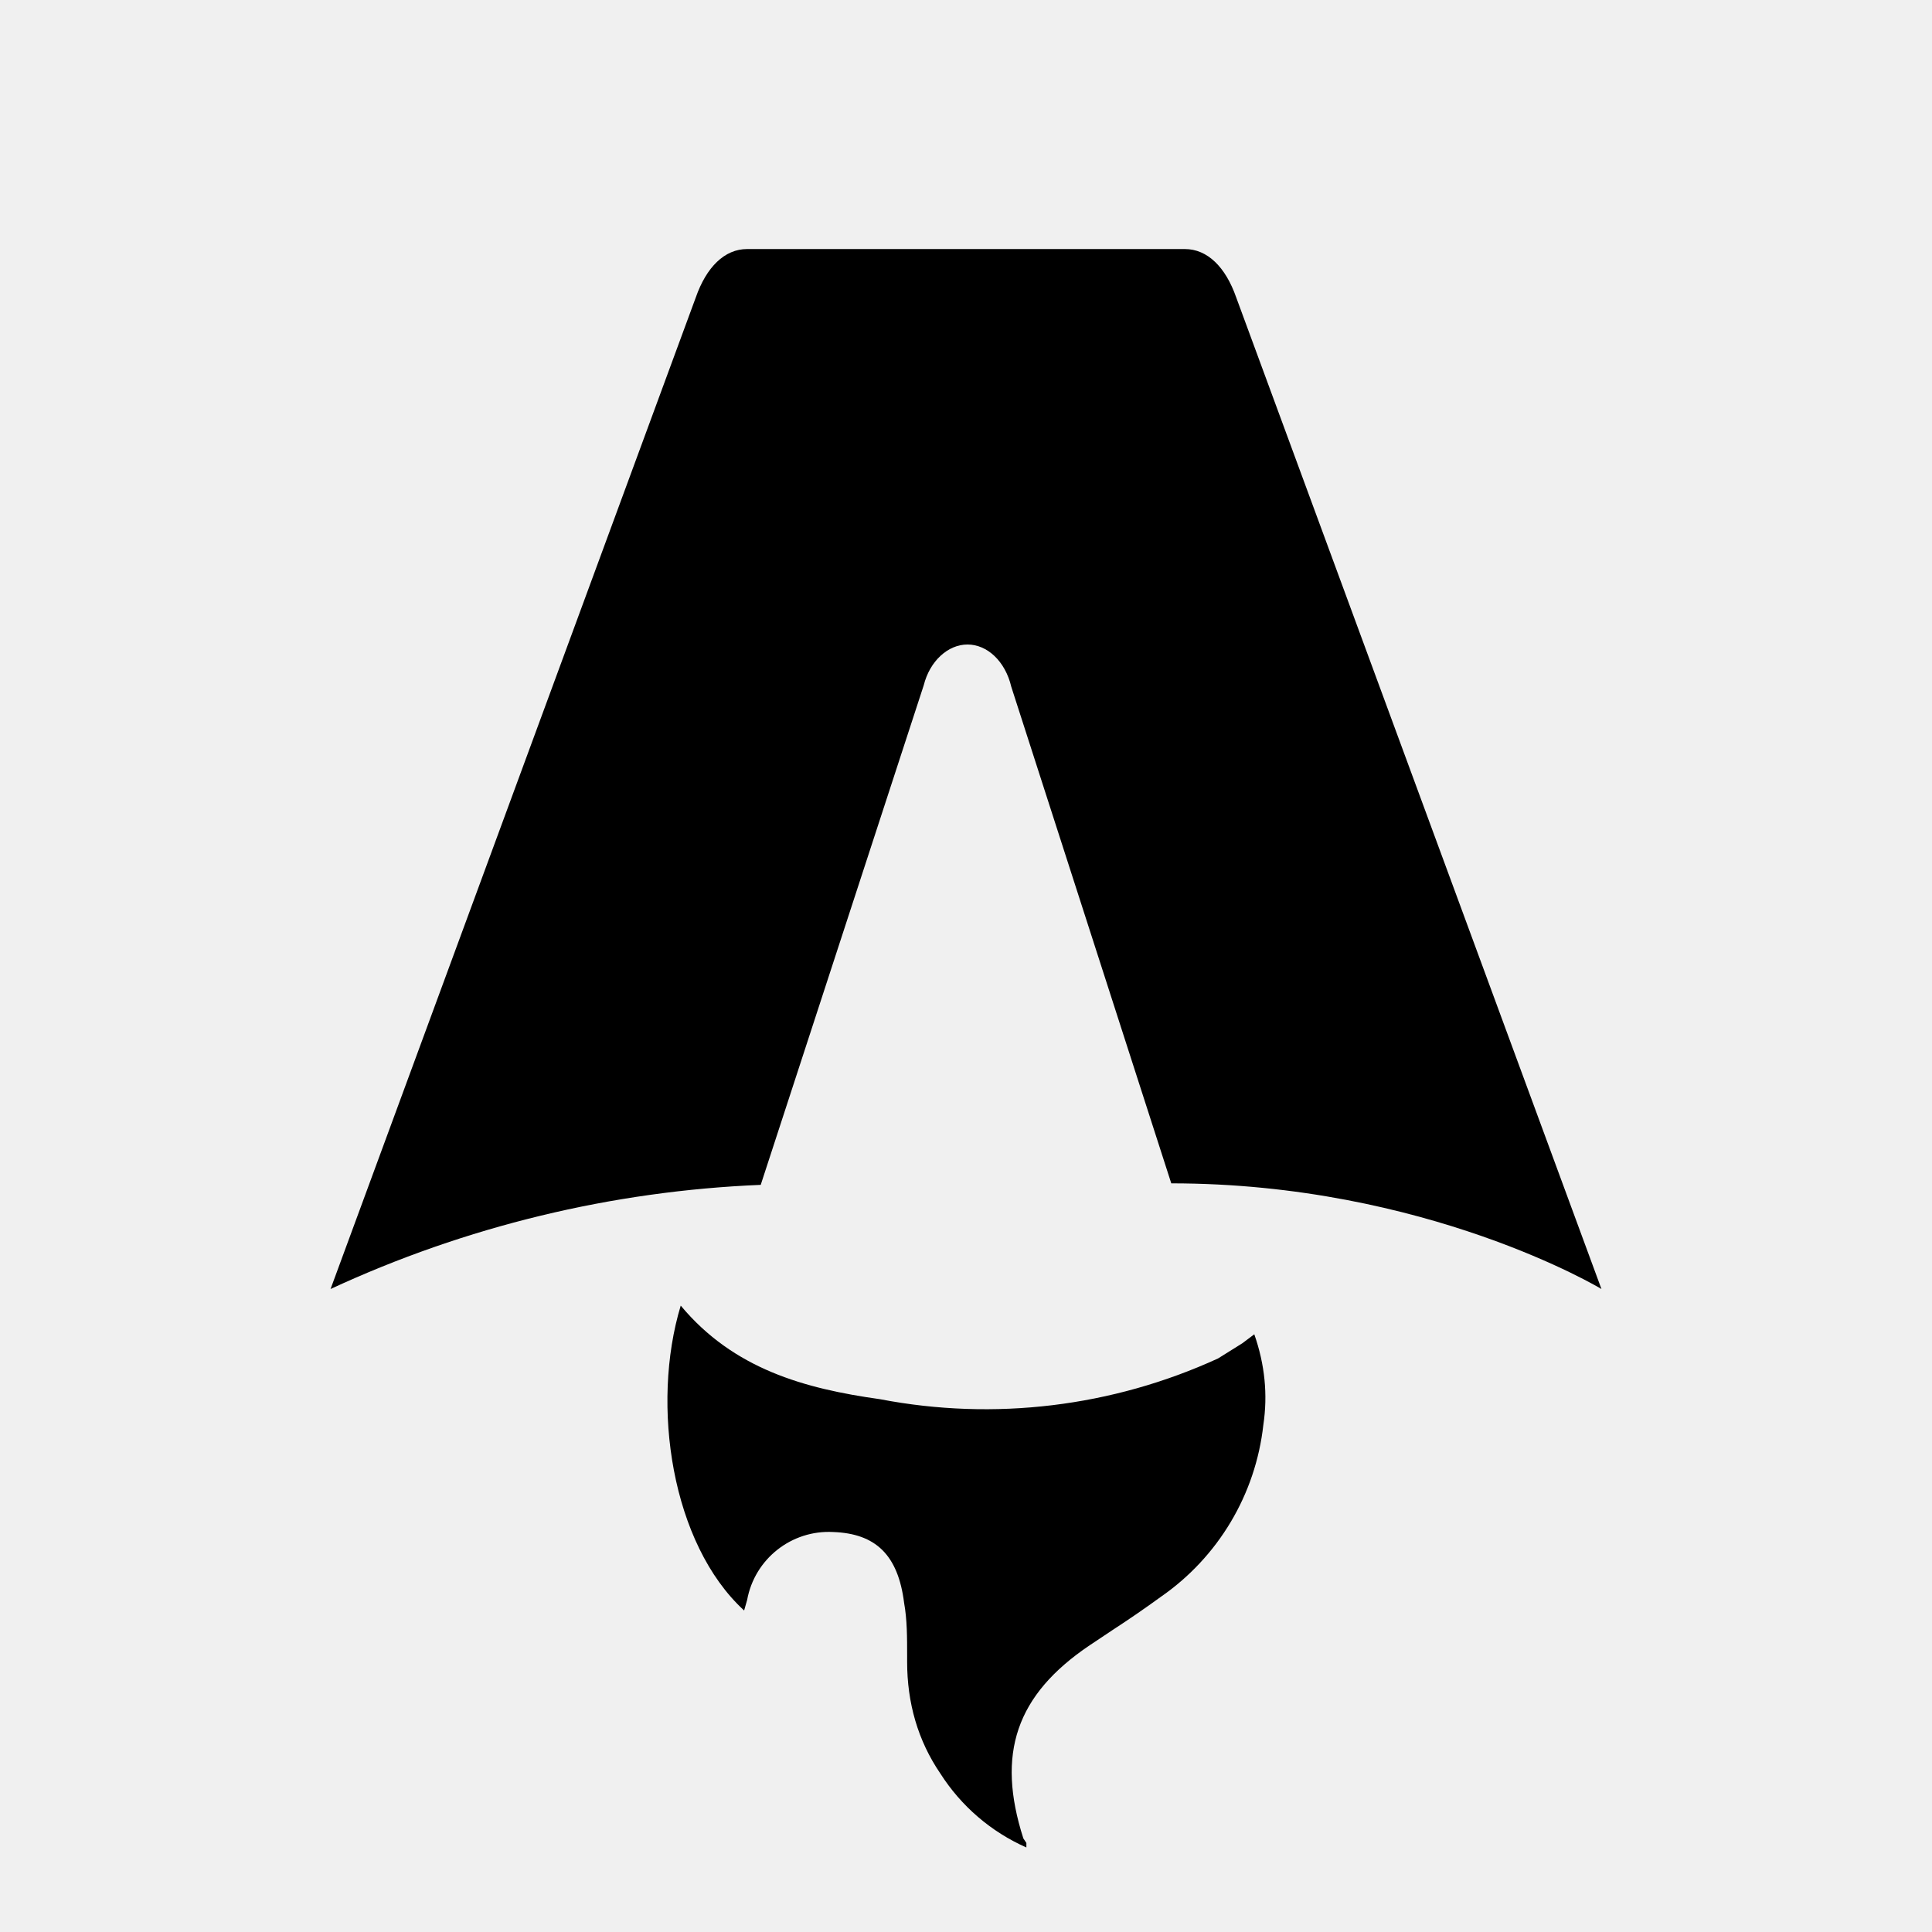
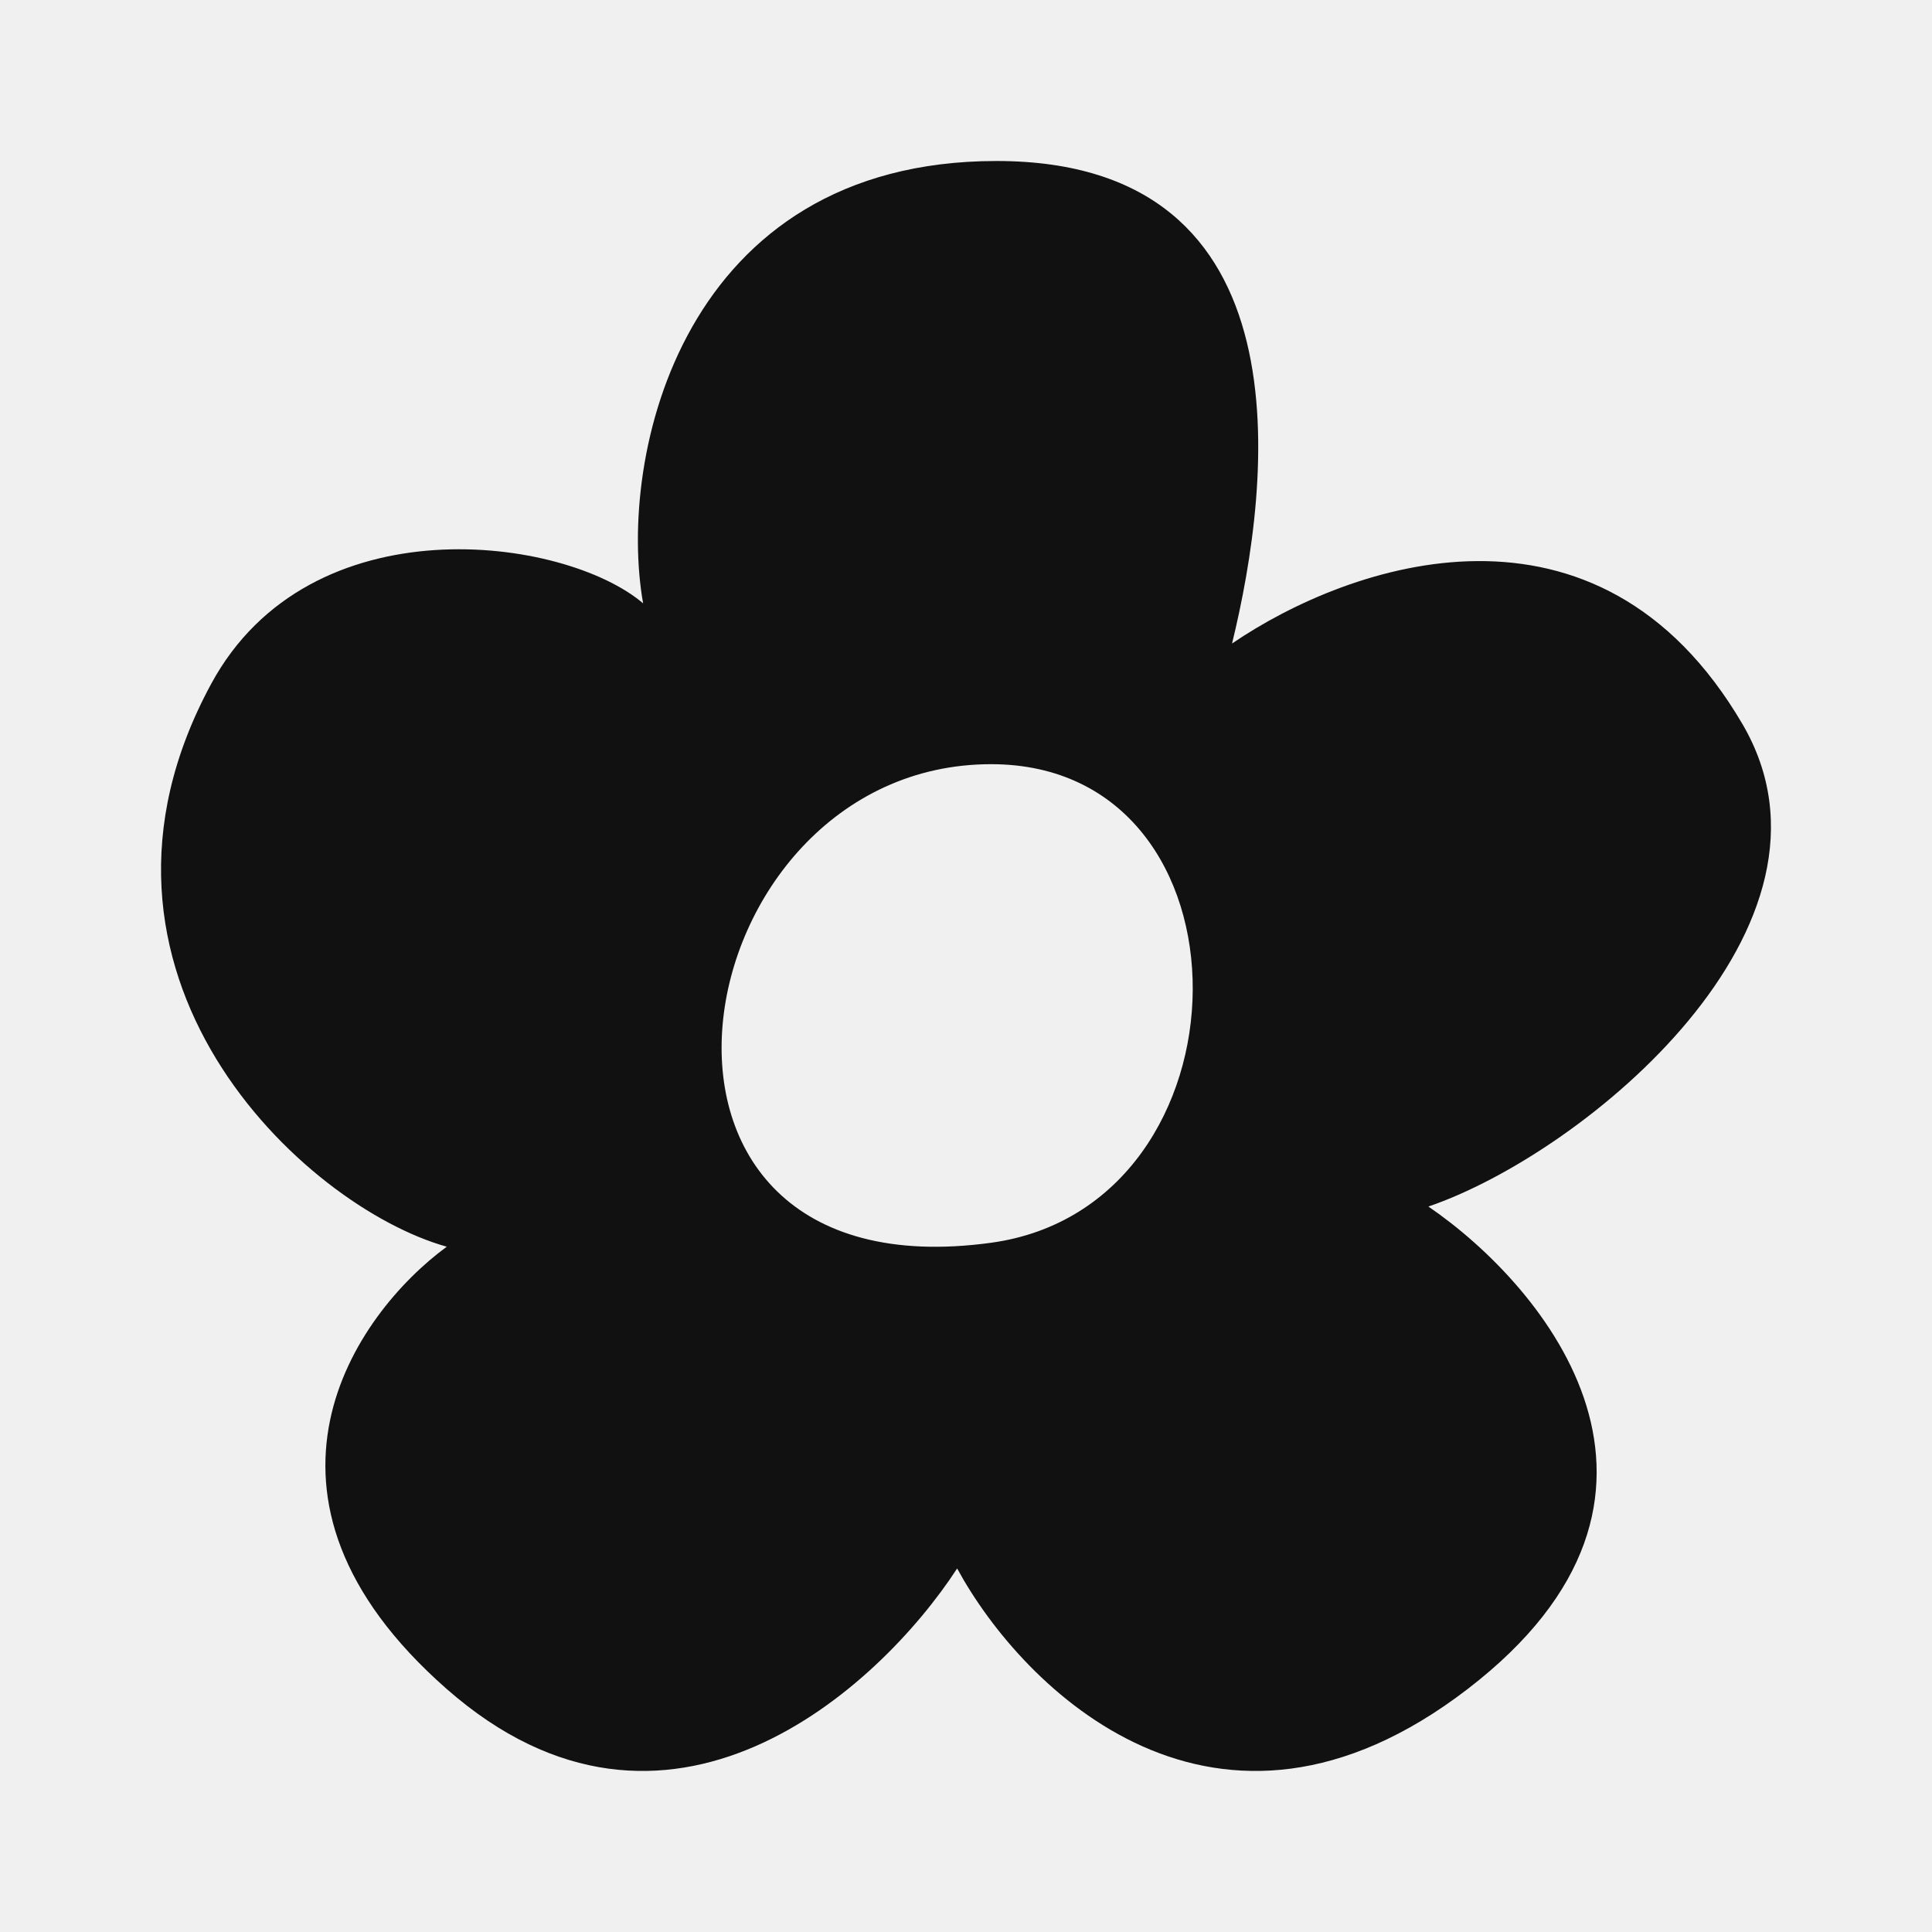
- <svg xmlns="http://www.w3.org/2000/svg" fill="none" viewBox="0 0 128 128">
-   <path d="M50.4 78.5a75.1 75.1 0 0 0-28.5 6.9l24.2-65.7c.7-2 1.9-3.2 3.4-3.2h29c1.5 0 2.7 1.2 3.4 3.2l24.2 65.7s-11.6-7-28.5-7L67 45.5c-.4-1.7-1.6-2.8-2.9-2.8-1.3 0-2.5 1.1-2.9 2.7L50.4 78.5Zm-1.1 28.2Zm-4.2-20.2c-2 6.6-.6 15.8 4.2 20.2a17.5 17.5 0 0 1 .2-.7 5.5 5.5 0 0 1 5.7-4.5c2.8.1 4.3 1.5 4.7 4.7.2 1.1.2 2.3.2 3.5v.4c0 2.7.7 5.2 2.2 7.4a13 13 0 0 0 5.7 4.9v-.3l-.2-.3c-1.8-5.6-.5-9.5 4.4-12.8l1.5-1a73 73 0 0 0 3.2-2.2 16 16 0 0 0 6.8-11.4c.3-2 .1-4-.6-6l-.8.6-1.6 1a37 37 0 0 1-22.4 2.7c-5-.7-9.7-2-13.2-6.2Z" />
-   <style>
-         path { fill: #000; }
-         @media (prefers-color-scheme: dark) {
-             path { fill: #FFF; }
-         }
-     </style>
+ <svg xmlns="http://www.w3.org/2000/svg" width="24" height="24" viewBox="0 0 24 24" fill="none">
+   <path id="favicon-path" d="M12.379 2C16.28 2 15.793 5.996 15.305 7.994C16.769 6.995 19.85 5.929 21.645 8.994C23.108 11.492 19.695 14.322 17.744 14.988C19.207 15.988 21.352 18.585 18.231 20.982C15.11 23.38 12.703 20.983 11.89 19.484C10.915 20.983 8.282 23.38 5.55 20.982C2.819 18.585 4.412 16.32 5.55 15.487C3.762 14.988 0.673 12.091 2.624 8.494C3.852 6.229 7.013 6.663 7.989 7.495C7.664 5.663 8.477 2 12.379 2ZM12.312 9.493C8.427 9.493 7.304 16.125 12.312 15.438C15.622 14.983 15.681 9.493 12.312 9.493Z" fill="#111" />
</svg>
